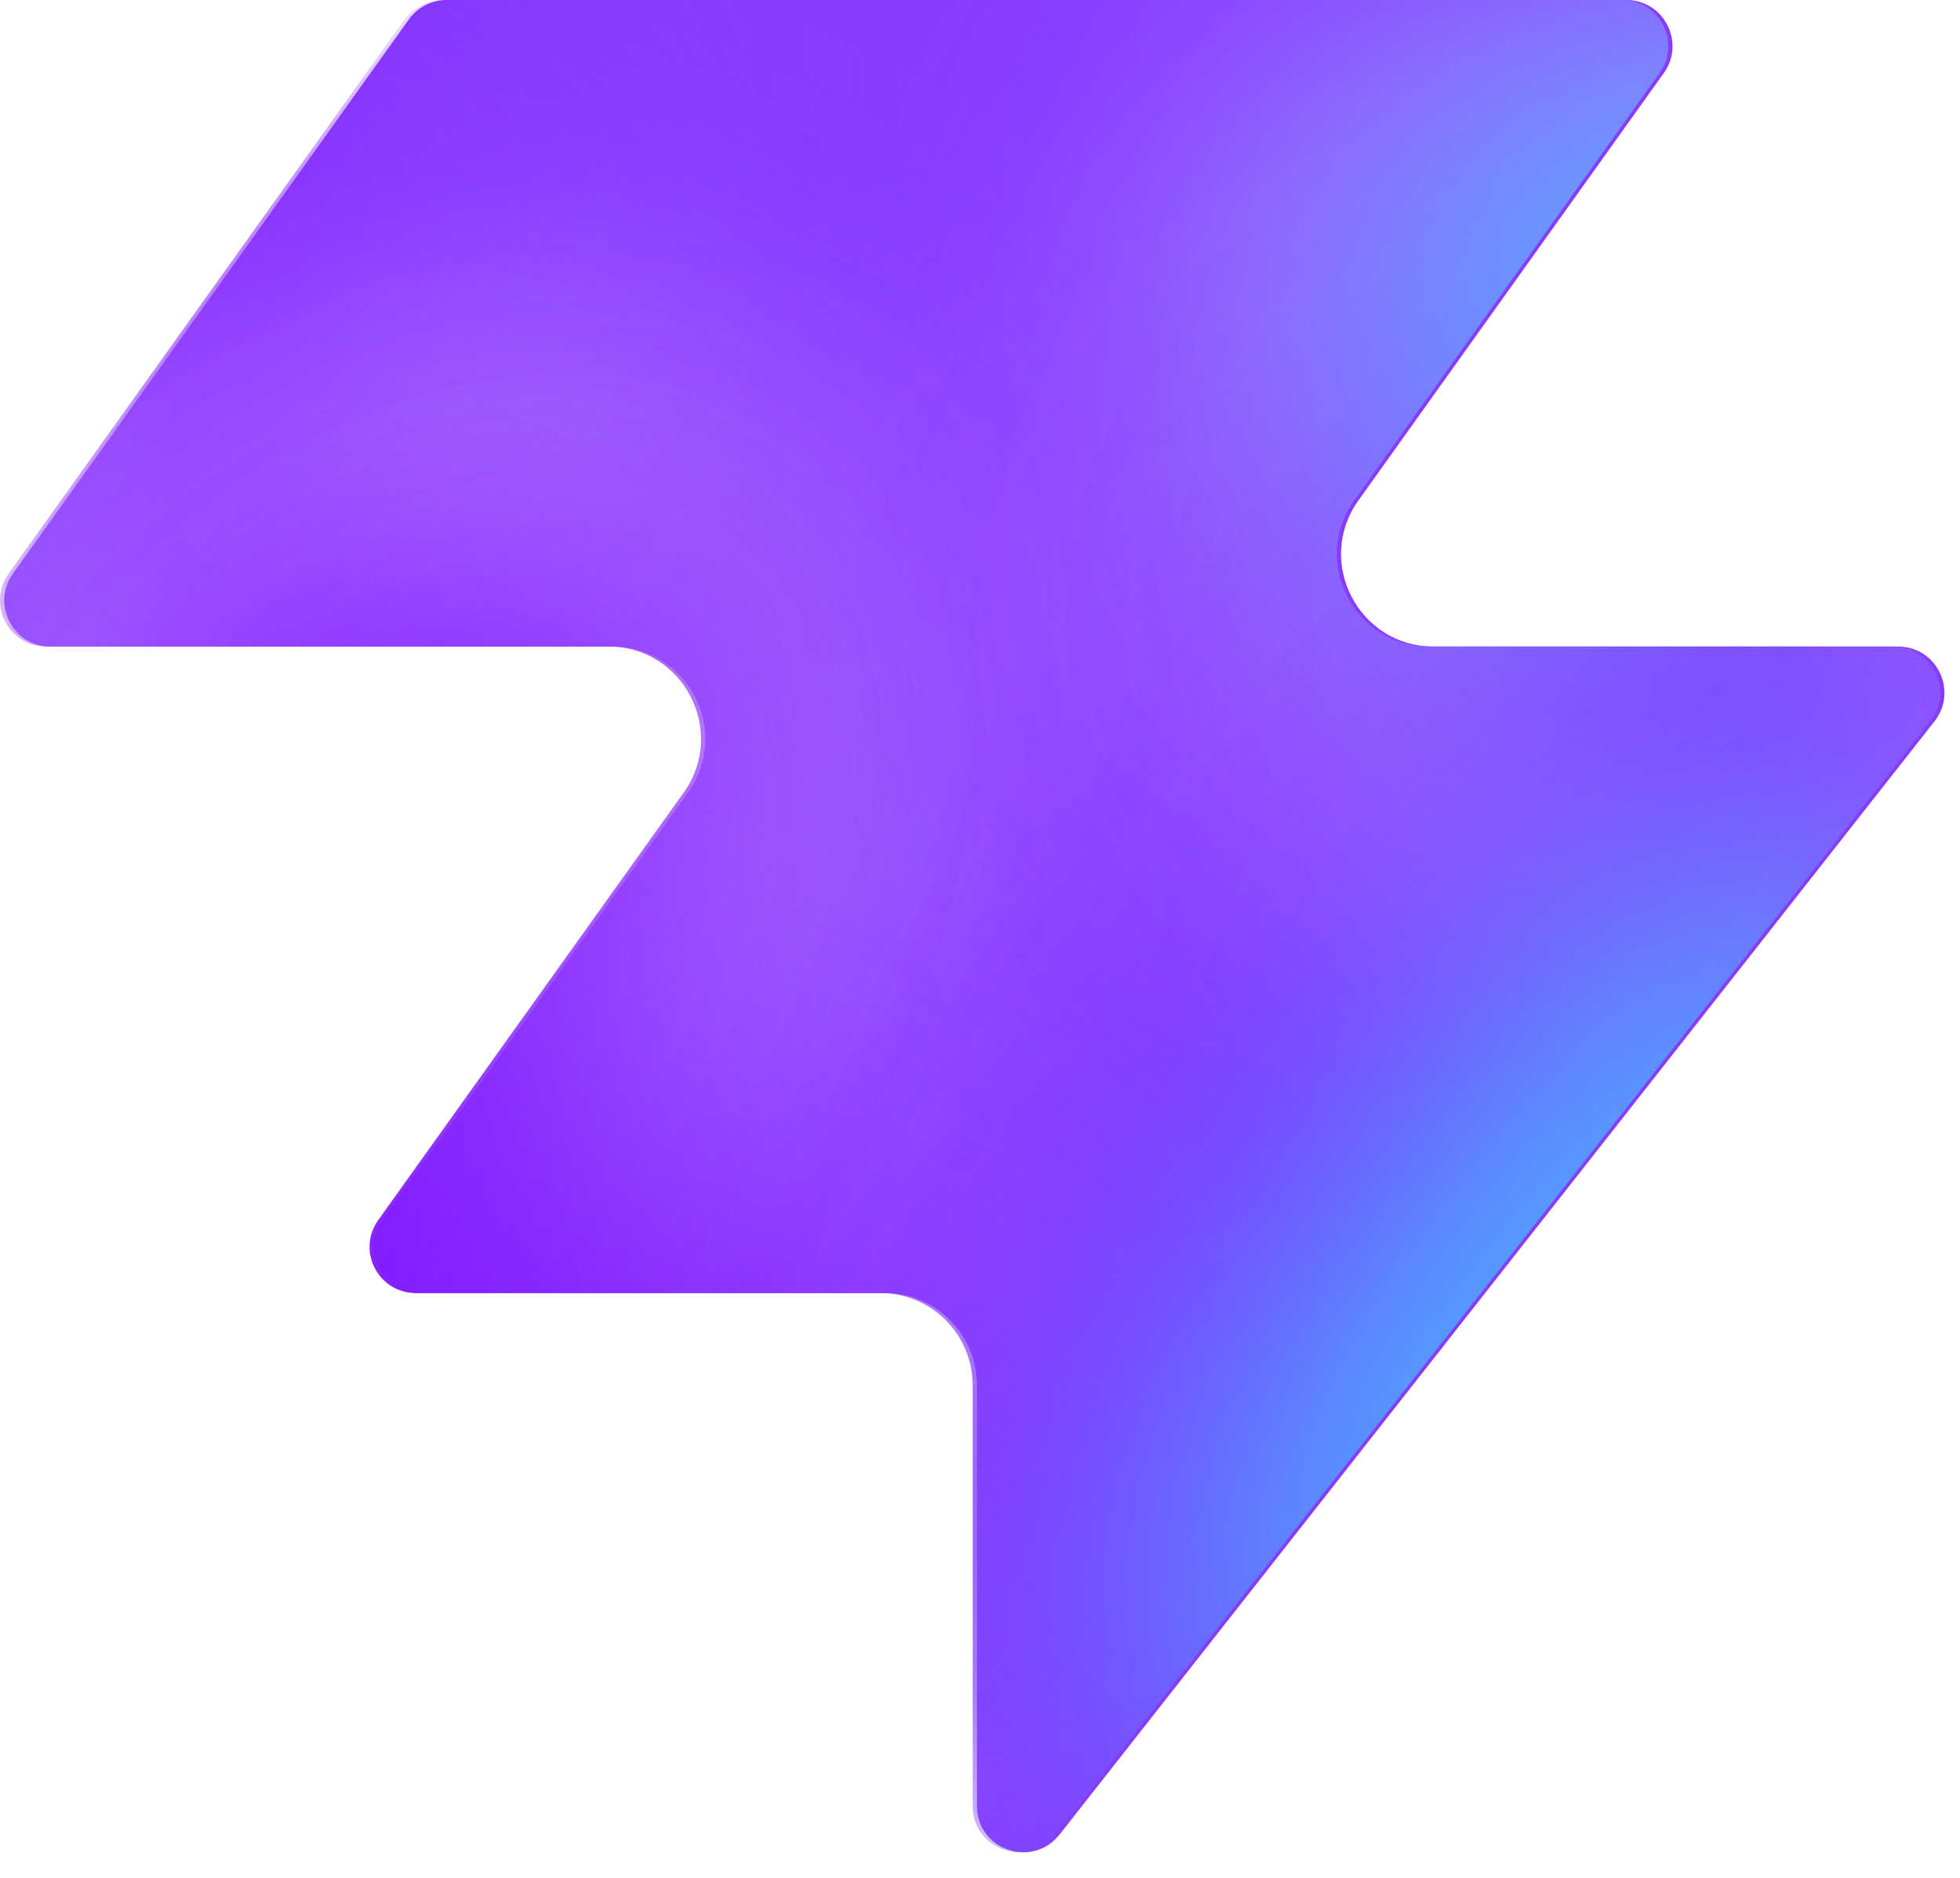
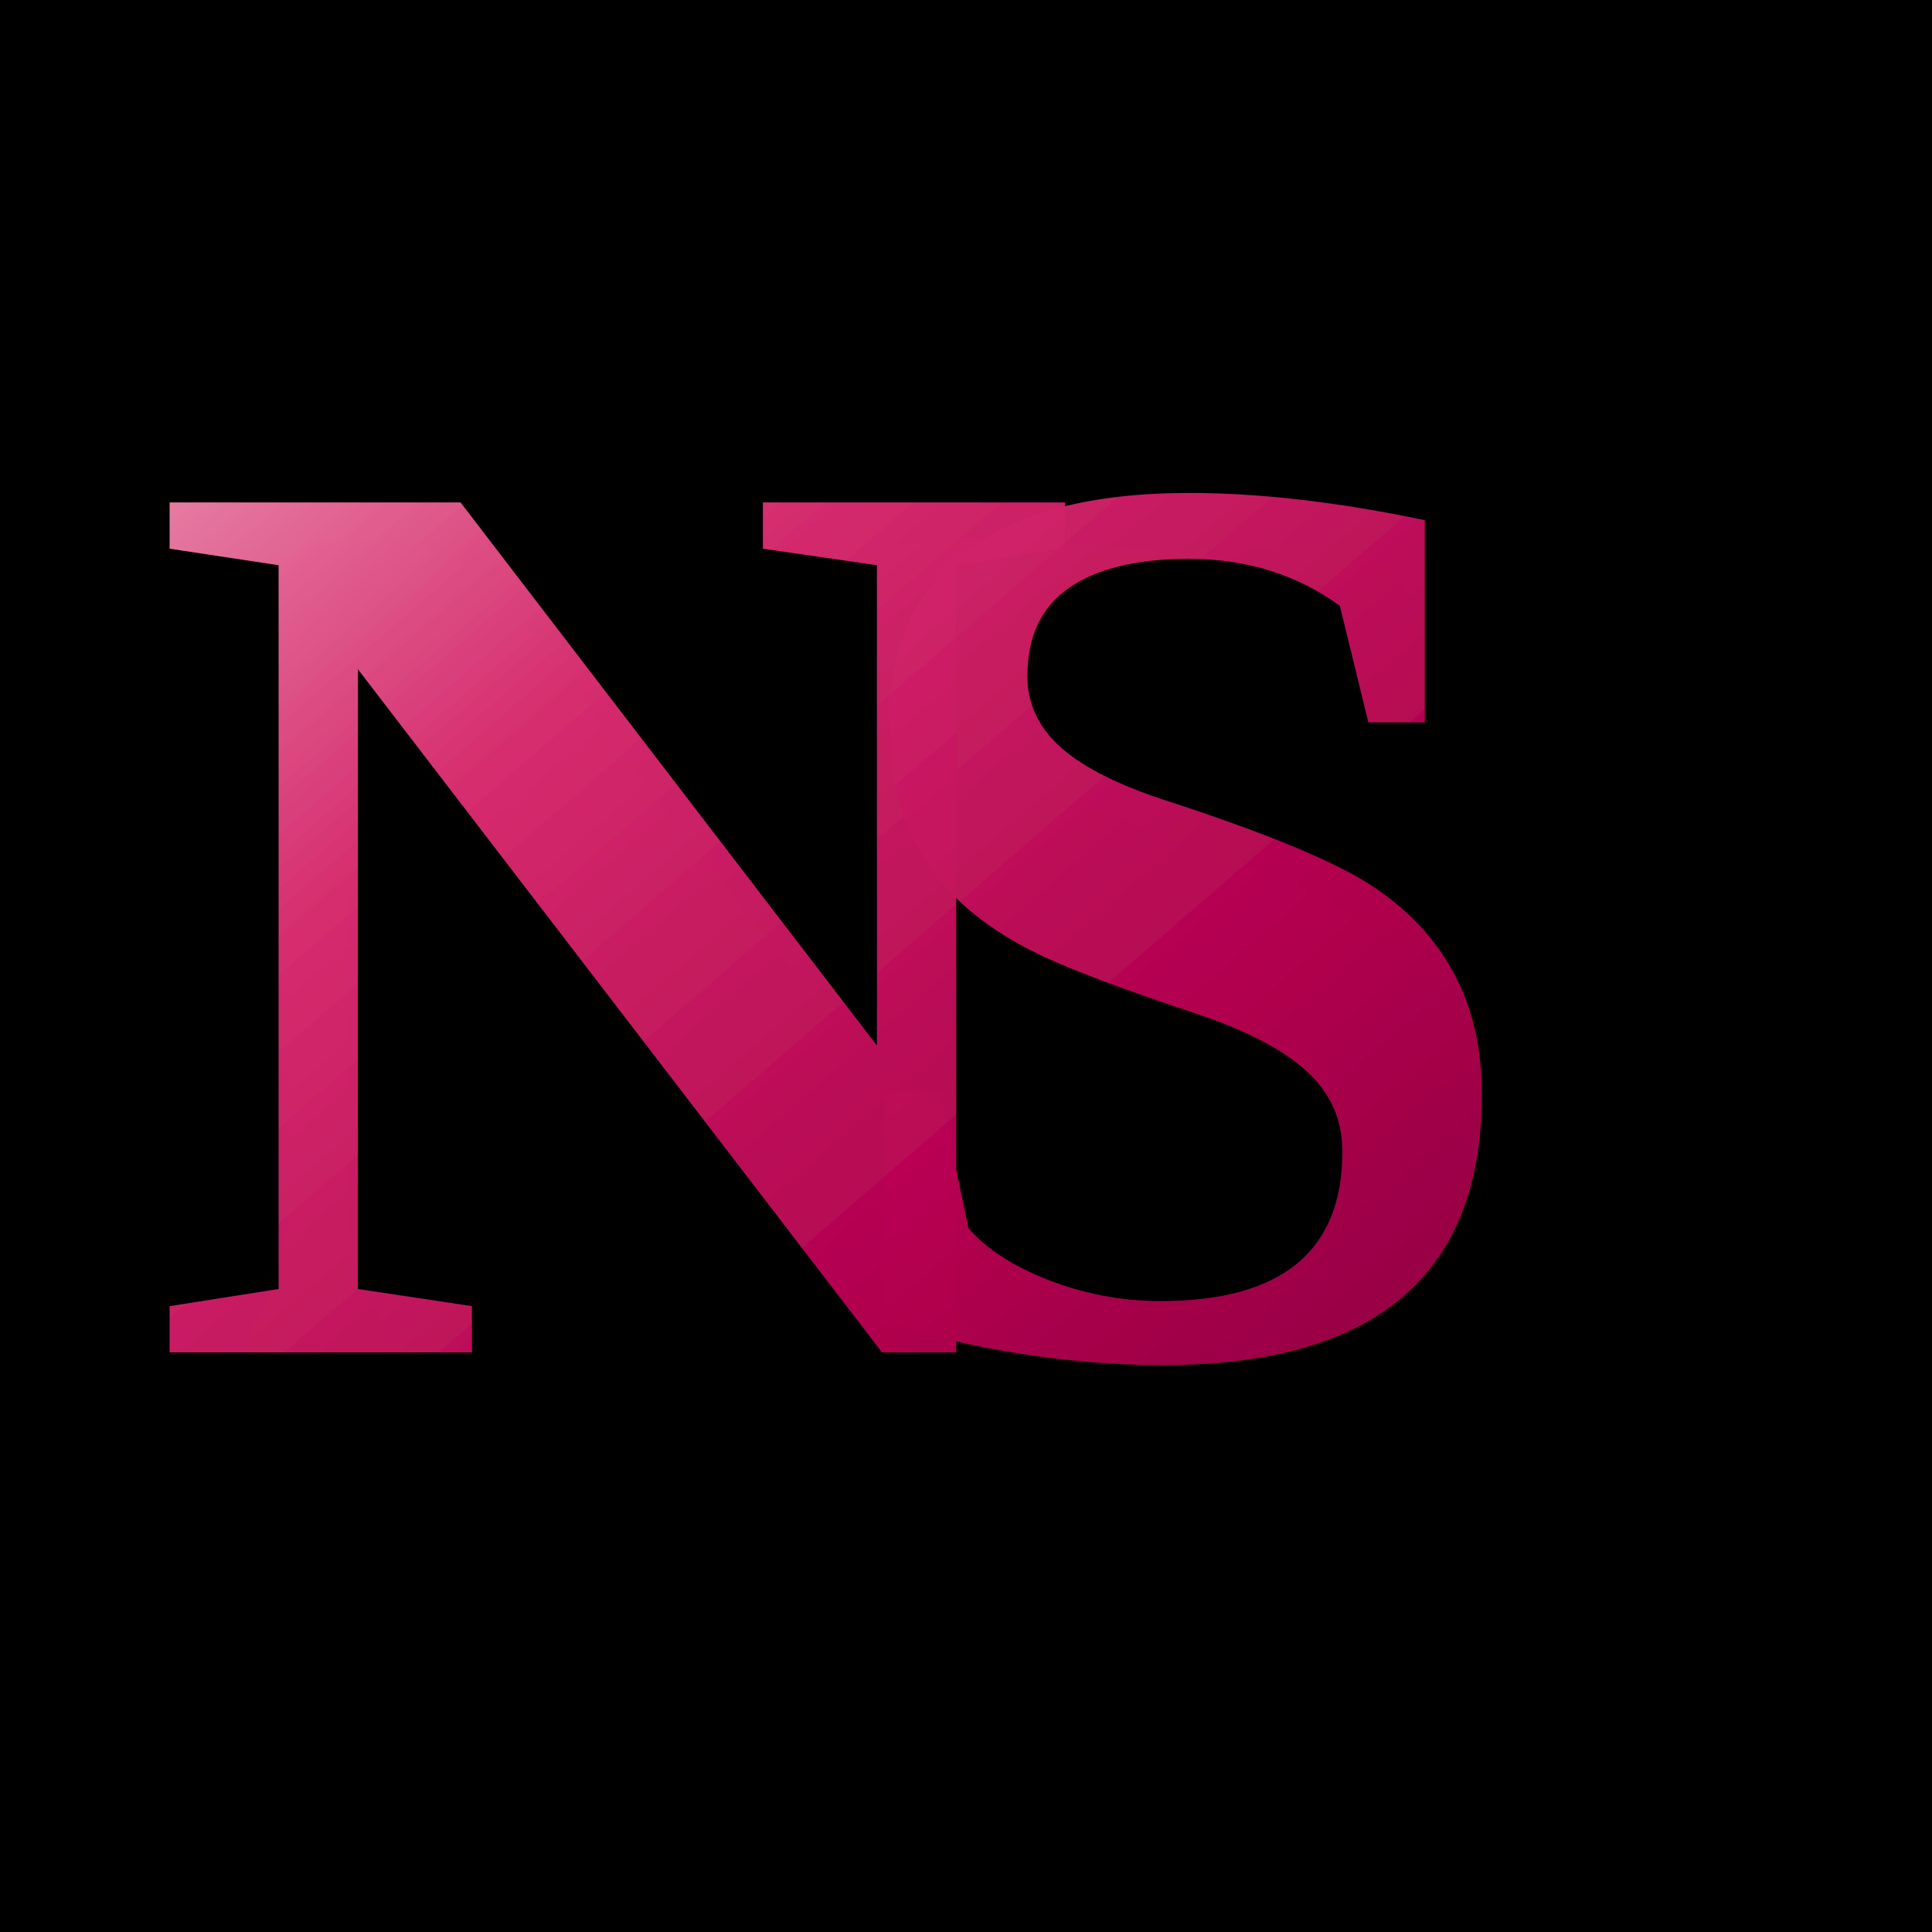
- <svg xmlns="http://www.w3.org/2000/svg" width="48" height="46" fill="none" viewBox="0 0 48 46">
-   <path fill="#863bff" d="M25.946 44.938c-.664.845-2.021.375-2.021-.698V33.937a2.26 2.26 0 0 0-2.262-2.262H10.287c-.92 0-1.456-1.04-.92-1.788l7.48-10.471c1.07-1.497 0-3.578-1.842-3.578H1.237c-.92 0-1.456-1.04-.92-1.788L10.013.474c.214-.297.556-.474.92-.474h28.894c.92 0 1.456 1.04.92 1.788l-7.48 10.471c-1.07 1.498 0 3.579 1.842 3.579h11.377c.943 0 1.473 1.088.89 1.83L25.947 44.94z" style="fill:#863bff;fill:color(display-p3 .525 .23 1);fill-opacity:1" />
-   <mask id="a" width="48" height="46" x="0" y="0" maskUnits="userSpaceOnUse" style="mask-type:alpha">
-     <path fill="#000" d="M25.842 44.938c-.664.844-2.021.375-2.021-.698V33.937a2.26 2.26 0 0 0-2.262-2.262H10.183c-.92 0-1.456-1.04-.92-1.788l7.48-10.471c1.07-1.498 0-3.579-1.842-3.579H1.133c-.92 0-1.456-1.04-.92-1.787L9.91.473c.214-.297.556-.474.92-.474h28.894c.92 0 1.456 1.04.92 1.788l-7.48 10.471c-1.07 1.498 0 3.578 1.842 3.578h11.377c.943 0 1.473 1.088.89 1.832L25.843 44.94z" style="fill:#000;fill-opacity:1" />
-   </mask>
-   <g mask="url(#a)">
-     <g filter="url(#b)">
-       <ellipse cx="5.508" cy="14.704" fill="#ede6ff" rx="5.508" ry="14.704" style="fill:#ede6ff;fill:color(display-p3 .927 .903 1);fill-opacity:1" transform="matrix(.00324 1 1 -.00324 -4.47 31.516)" />
-     </g>
-     <g filter="url(#c)">
-       <ellipse cx="10.399" cy="29.851" fill="#ede6ff" rx="10.399" ry="29.851" style="fill:#ede6ff;fill:color(display-p3 .927 .903 1);fill-opacity:1" transform="matrix(.00324 1 1 -.00324 -39.328 7.883)" />
-     </g>
-     <g filter="url(#d)">
-       <ellipse cx="5.508" cy="30.487" fill="#7e14ff" rx="5.508" ry="30.487" style="fill:#7e14ff;fill:color(display-p3 .492 .077 1);fill-opacity:1" transform="rotate(89.814 -25.913 -14.639)scale(1 -1)" />
-     </g>
-     <g filter="url(#e)">
-       <ellipse cx="5.508" cy="30.599" fill="#7e14ff" rx="5.508" ry="30.599" style="fill:#7e14ff;fill:color(display-p3 .492 .077 1);fill-opacity:1" transform="rotate(89.814 -32.644 -3.334)scale(1 -1)" />
-     </g>
-     <g filter="url(#f)">
-       <ellipse cx="5.508" cy="30.599" fill="#7e14ff" rx="5.508" ry="30.599" style="fill:#7e14ff;fill:color(display-p3 .492 .077 1);fill-opacity:1" transform="matrix(.00324 1 1 -.00324 -34.34 30.47)" />
-     </g>
-     <g filter="url(#g)">
-       <ellipse cx="14.072" cy="22.078" fill="#ede6ff" rx="14.072" ry="22.078" style="fill:#ede6ff;fill:color(display-p3 .927 .903 1);fill-opacity:1" transform="rotate(93.35 24.506 48.493)scale(-1 1)" />
-     </g>
-     <g filter="url(#h)">
-       <ellipse cx="3.47" cy="21.501" fill="#7e14ff" rx="3.47" ry="21.501" style="fill:#7e14ff;fill:color(display-p3 .492 .077 1);fill-opacity:1" transform="rotate(89.009 28.708 47.59)scale(-1 1)" />
-     </g>
-     <g filter="url(#i)">
-       <ellipse cx="3.47" cy="21.501" fill="#7e14ff" rx="3.47" ry="21.501" style="fill:#7e14ff;fill:color(display-p3 .492 .077 1);fill-opacity:1" transform="rotate(89.009 28.708 47.59)scale(-1 1)" />
-     </g>
-     <g filter="url(#j)">
-       <ellipse cx=".387" cy="8.972" fill="#7e14ff" rx="4.407" ry="29.108" style="fill:#7e14ff;fill:color(display-p3 .492 .077 1);fill-opacity:1" transform="rotate(39.51 .387 8.972)" />
-     </g>
-     <g filter="url(#k)">
-       <ellipse cx="47.523" cy="-6.092" fill="#7e14ff" rx="4.407" ry="29.108" style="fill:#7e14ff;fill:color(display-p3 .492 .077 1);fill-opacity:1" transform="rotate(37.892 47.523 -6.092)" />
-     </g>
-     <g filter="url(#l)">
-       <ellipse cx="41.412" cy="6.333" fill="#47bfff" rx="5.971" ry="9.665" style="fill:#47bfff;fill:color(display-p3 .28 .748 1);fill-opacity:1" transform="rotate(37.892 41.412 6.333)" />
-     </g>
-     <g filter="url(#m)">
-       <ellipse cx="-1.879" cy="38.332" fill="#7e14ff" rx="4.407" ry="29.108" style="fill:#7e14ff;fill:color(display-p3 .492 .077 1);fill-opacity:1" transform="rotate(37.892 -1.88 38.332)" />
-     </g>
-     <g filter="url(#n)">
-       <ellipse cx="-1.879" cy="38.332" fill="#7e14ff" rx="4.407" ry="29.108" style="fill:#7e14ff;fill:color(display-p3 .492 .077 1);fill-opacity:1" transform="rotate(37.892 -1.88 38.332)" />
-     </g>
-     <g filter="url(#o)">
-       <ellipse cx="35.651" cy="29.907" fill="#7e14ff" rx="4.407" ry="29.108" style="fill:#7e14ff;fill:color(display-p3 .492 .077 1);fill-opacity:1" transform="rotate(37.892 35.651 29.907)" />
-     </g>
-     <g filter="url(#p)">
-       <ellipse cx="38.418" cy="32.4" fill="#47bfff" rx="5.971" ry="15.297" style="fill:#47bfff;fill:color(display-p3 .28 .748 1);fill-opacity:1" transform="rotate(37.892 38.418 32.4)" />
-     </g>
-   </g>
+ <svg xmlns="http://www.w3.org/2000/svg" width="640" height="640" viewBox="0 0 640 640" fill="none">
  <defs>
-     <filter id="b" width="60.045" height="41.654" x="-19.77" y="16.149" color-interpolation-filters="sRGB" filterUnits="userSpaceOnUse">
-       <feFlood flood-opacity="0" result="BackgroundImageFix" />
-       <feBlend in="SourceGraphic" in2="BackgroundImageFix" result="shape" />
-       <feGaussianBlur result="effect1_foregroundBlur_2002_17158" stdDeviation="7.659" />
-     </filter>
-     <filter id="c" width="90.34" height="51.437" x="-54.613" y="-7.533" color-interpolation-filters="sRGB" filterUnits="userSpaceOnUse">
-       <feFlood flood-opacity="0" result="BackgroundImageFix" />
-       <feBlend in="SourceGraphic" in2="BackgroundImageFix" result="shape" />
-       <feGaussianBlur result="effect1_foregroundBlur_2002_17158" stdDeviation="7.659" />
-     </filter>
-     <filter id="d" width="79.355" height="29.4" x="-49.64" y="2.03" color-interpolation-filters="sRGB" filterUnits="userSpaceOnUse">
-       <feFlood flood-opacity="0" result="BackgroundImageFix" />
-       <feBlend in="SourceGraphic" in2="BackgroundImageFix" result="shape" />
-       <feGaussianBlur result="effect1_foregroundBlur_2002_17158" stdDeviation="4.596" />
-     </filter>
-     <filter id="e" width="79.579" height="29.4" x="-45.045" y="20.029" color-interpolation-filters="sRGB" filterUnits="userSpaceOnUse">
-       <feFlood flood-opacity="0" result="BackgroundImageFix" />
-       <feBlend in="SourceGraphic" in2="BackgroundImageFix" result="shape" />
-       <feGaussianBlur result="effect1_foregroundBlur_2002_17158" stdDeviation="4.596" />
-     </filter>
-     <filter id="f" width="79.579" height="29.4" x="-43.513" y="21.178" color-interpolation-filters="sRGB" filterUnits="userSpaceOnUse">
-       <feFlood flood-opacity="0" result="BackgroundImageFix" />
-       <feBlend in="SourceGraphic" in2="BackgroundImageFix" result="shape" />
-       <feGaussianBlur result="effect1_foregroundBlur_2002_17158" stdDeviation="4.596" />
-     </filter>
-     <filter id="g" width="74.749" height="58.852" x="15.756" y="-17.901" color-interpolation-filters="sRGB" filterUnits="userSpaceOnUse">
-       <feFlood flood-opacity="0" result="BackgroundImageFix" />
-       <feBlend in="SourceGraphic" in2="BackgroundImageFix" result="shape" />
-       <feGaussianBlur result="effect1_foregroundBlur_2002_17158" stdDeviation="7.659" />
-     </filter>
-     <filter id="h" width="61.377" height="25.362" x="23.548" y="2.284" color-interpolation-filters="sRGB" filterUnits="userSpaceOnUse">
-       <feFlood flood-opacity="0" result="BackgroundImageFix" />
-       <feBlend in="SourceGraphic" in2="BackgroundImageFix" result="shape" />
-       <feGaussianBlur result="effect1_foregroundBlur_2002_17158" stdDeviation="4.596" />
-     </filter>
-     <filter id="i" width="61.377" height="25.362" x="23.548" y="2.284" color-interpolation-filters="sRGB" filterUnits="userSpaceOnUse">
-       <feFlood flood-opacity="0" result="BackgroundImageFix" />
-       <feBlend in="SourceGraphic" in2="BackgroundImageFix" result="shape" />
-       <feGaussianBlur result="effect1_foregroundBlur_2002_17158" stdDeviation="4.596" />
-     </filter>
-     <filter id="j" width="56.045" height="63.649" x="-27.636" y="-22.853" color-interpolation-filters="sRGB" filterUnits="userSpaceOnUse">
-       <feFlood flood-opacity="0" result="BackgroundImageFix" />
-       <feBlend in="SourceGraphic" in2="BackgroundImageFix" result="shape" />
-       <feGaussianBlur result="effect1_foregroundBlur_2002_17158" stdDeviation="4.596" />
-     </filter>
-     <filter id="k" width="54.814" height="64.646" x="20.116" y="-38.415" color-interpolation-filters="sRGB" filterUnits="userSpaceOnUse">
-       <feFlood flood-opacity="0" result="BackgroundImageFix" />
-       <feBlend in="SourceGraphic" in2="BackgroundImageFix" result="shape" />
-       <feGaussianBlur result="effect1_foregroundBlur_2002_17158" stdDeviation="4.596" />
-     </filter>
-     <filter id="l" width="33.541" height="35.313" x="24.641" y="-11.323" color-interpolation-filters="sRGB" filterUnits="userSpaceOnUse">
-       <feFlood flood-opacity="0" result="BackgroundImageFix" />
-       <feBlend in="SourceGraphic" in2="BackgroundImageFix" result="shape" />
-       <feGaussianBlur result="effect1_foregroundBlur_2002_17158" stdDeviation="4.596" />
-     </filter>
-     <filter id="m" width="54.814" height="64.646" x="-29.286" y="6.009" color-interpolation-filters="sRGB" filterUnits="userSpaceOnUse">
-       <feFlood flood-opacity="0" result="BackgroundImageFix" />
-       <feBlend in="SourceGraphic" in2="BackgroundImageFix" result="shape" />
-       <feGaussianBlur result="effect1_foregroundBlur_2002_17158" stdDeviation="4.596" />
-     </filter>
-     <filter id="n" width="54.814" height="64.646" x="-29.286" y="6.009" color-interpolation-filters="sRGB" filterUnits="userSpaceOnUse">
-       <feFlood flood-opacity="0" result="BackgroundImageFix" />
-       <feBlend in="SourceGraphic" in2="BackgroundImageFix" result="shape" />
-       <feGaussianBlur result="effect1_foregroundBlur_2002_17158" stdDeviation="4.596" />
-     </filter>
-     <filter id="o" width="54.814" height="64.646" x="8.244" y="-2.416" color-interpolation-filters="sRGB" filterUnits="userSpaceOnUse">
-       <feFlood flood-opacity="0" result="BackgroundImageFix" />
-       <feBlend in="SourceGraphic" in2="BackgroundImageFix" result="shape" />
-       <feGaussianBlur result="effect1_foregroundBlur_2002_17158" stdDeviation="4.596" />
-     </filter>
-     <filter id="p" width="39.409" height="43.623" x="18.713" y="10.588" color-interpolation-filters="sRGB" filterUnits="userSpaceOnUse">
-       <feFlood flood-opacity="0" result="BackgroundImageFix" />
-       <feBlend in="SourceGraphic" in2="BackgroundImageFix" result="shape" />
-       <feGaussianBlur result="effect1_foregroundBlur_2002_17158" stdDeviation="4.596" />
+     <linearGradient id="nsGradient" x1="70" y1="60" x2="520" y2="580" gradientUnits="userSpaceOnUse">
+       <stop offset="0" stop-color="#F4A7C0" />
+       <stop offset="0.3" stop-color="#D92E70" />
+       <stop offset="0.62" stop-color="#B4004F" />
+       <stop offset="1" stop-color="#7B003A" />
+     </linearGradient>
+     <linearGradient id="nsHighlight" x1="150" y1="110" x2="410" y2="380" gradientUnits="userSpaceOnUse">
+       <stop offset="0" stop-color="#FFDDEB" stop-opacity="0.8" />
+       <stop offset="1" stop-color="#FFDDEB" stop-opacity="0" />
+     </linearGradient>
+     <filter id="nsShadow" x="-20%" y="-20%" width="140%" height="140%">
+       <feDropShadow dx="0" dy="12" stdDeviation="16" flood-color="#000000" flood-opacity="0.2" />
    </filter>
  </defs>
+   <rect width="640" height="640" fill="#000000" />
+   <g filter="url(#nsShadow)">
+     <text x="48" y="448" font-family="Georgia, 'Times New Roman', serif" font-size="430" font-weight="700" letter-spacing="-18" fill="url(#nsGradient)" opacity="0.98">N</text>
+     <text x="270" y="448" font-family="Georgia, 'Times New Roman', serif" font-size="430" font-weight="700" letter-spacing="-12" fill="url(#nsGradient)" opacity="0.98">S</text>
+   </g>
</svg>
